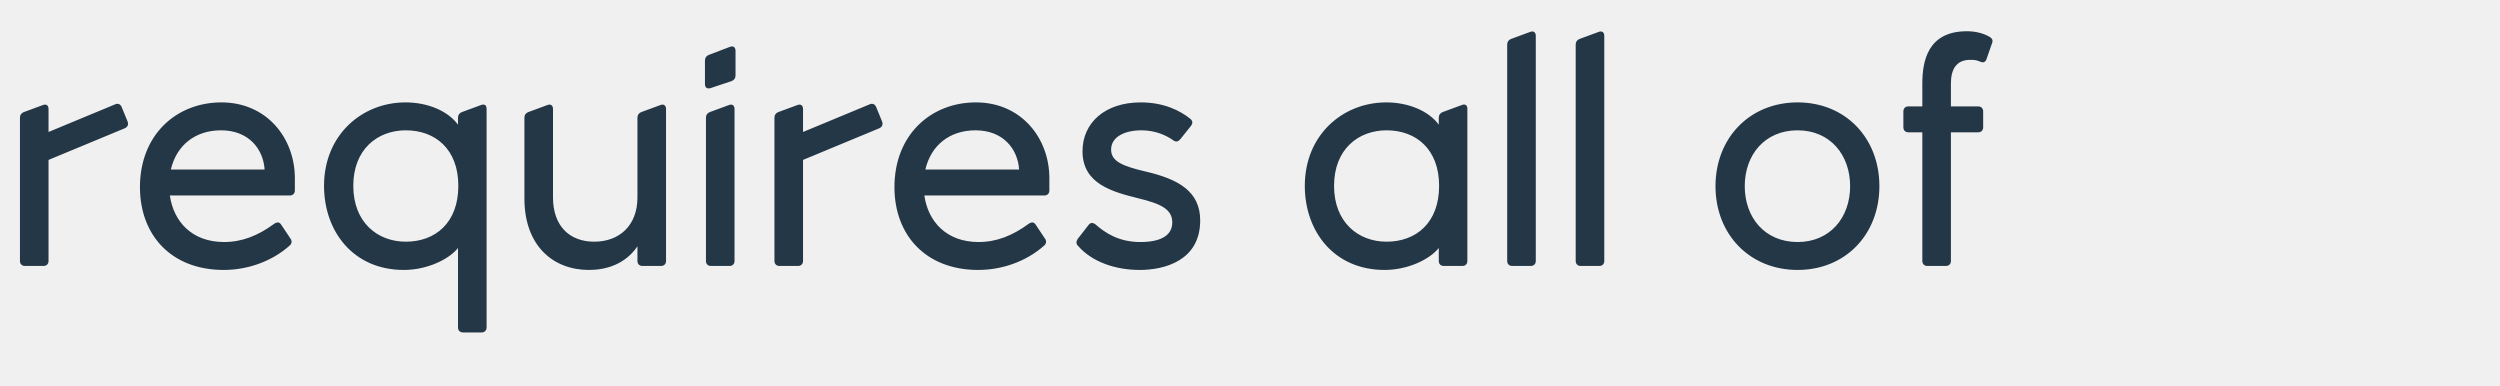
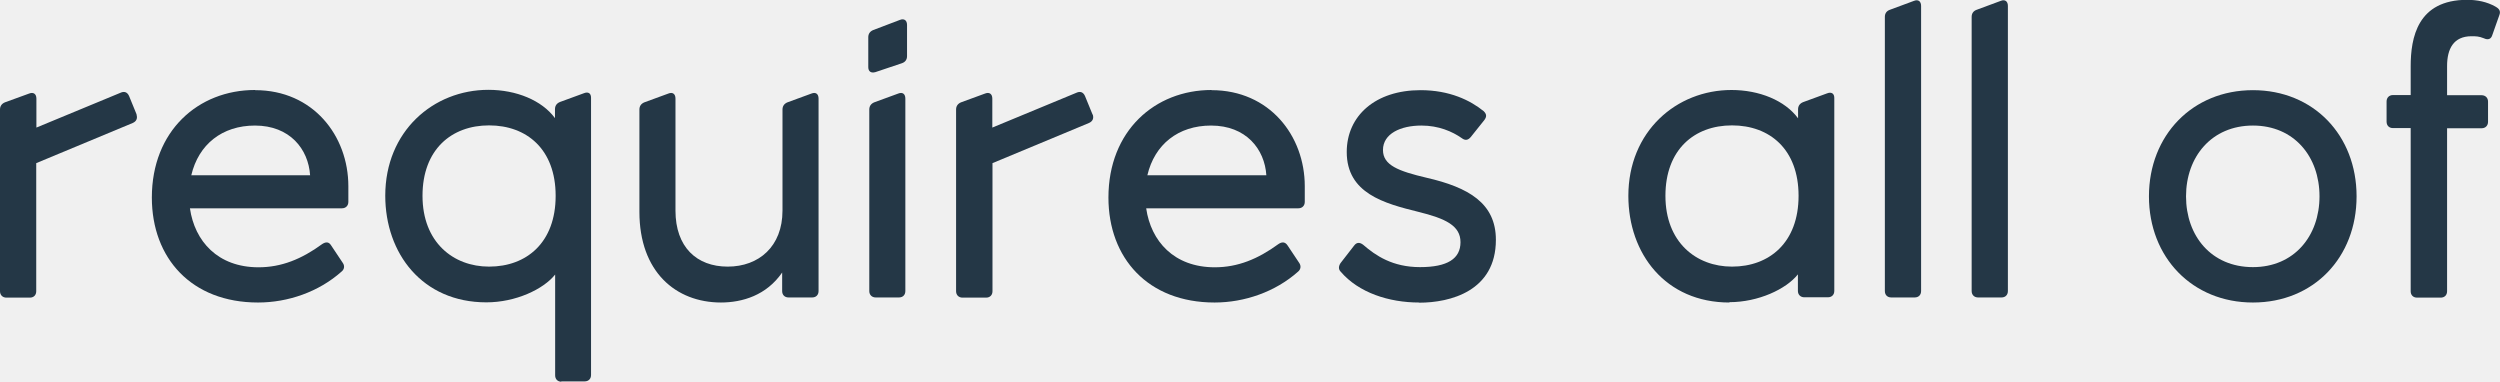
- <svg xmlns="http://www.w3.org/2000/svg" width="188" height="29" viewBox="0 0 188 29" fill="none">
-   <g clip-path="url(#clip0_13_125)">
-     <path d="M12.45 -22.35H4V-17.3H10.475C10.7 -17.3 10.85 -17.15 10.85 -16.925V-15.525C10.85 -15.3 10.7 -15.15 10.475 -15.15H4V-9.15H12.45C12.675 -9.15 12.825 -9 12.825 -8.775V-7.375C12.825 -7.15 12.675 -7 12.45 -7H2.125C1.9 -7 1.75 -7.15 1.75 -7.375V-24.125C1.75 -24.35 1.9 -24.5 2.125 -24.5H12.45C12.675 -24.5 12.825 -24.35 12.825 -24.125V-22.725C12.825 -22.5 12.675 -22.35 12.45 -22.35ZM15.742 -7C15.517 -7 15.367 -7.15 15.367 -7.375V-18.15C15.367 -18.35 15.467 -18.5 15.667 -18.575L17.092 -19.1C17.342 -19.2 17.517 -19.075 17.517 -18.8V-17.525C18.442 -18.875 19.867 -19.3 21.167 -19.3C23.867 -19.3 26.017 -17.475 26.017 -13.925V-7.375C26.017 -7.15 25.867 -7 25.642 -7H24.242C24.017 -7 23.867 -7.15 23.867 -7.375V-13.85C23.867 -16 22.617 -17.175 20.767 -17.175C18.892 -17.175 17.517 -15.975 17.517 -13.85V-7.375C17.517 -7.15 17.367 -7 17.142 -7H15.742ZM34.593 -19.3C38.018 -19.3 40.118 -16.6 40.118 -13.6V-12.675C40.118 -12.45 39.968 -12.3 39.743 -12.3H30.718C30.993 -10.35 32.368 -8.8 34.793 -8.8C36.143 -8.8 37.343 -9.275 38.568 -10.175C38.793 -10.325 38.968 -10.3 39.093 -10.1L39.793 -9.05C39.918 -8.875 39.893 -8.675 39.718 -8.525C38.368 -7.325 36.543 -6.7 34.768 -6.7C30.818 -6.7 28.468 -9.325 28.468 -12.925C28.468 -16.875 31.218 -19.3 34.593 -19.3ZM30.793 -14.25H37.843C37.743 -15.8 36.643 -17.2 34.568 -17.2C32.618 -17.2 31.218 -16.075 30.793 -14.25ZM50.811 -17.85C50.886 -17.625 50.811 -17.45 50.586 -17.35L44.861 -14.975V-7.375C44.861 -7.15 44.711 -7 44.486 -7H43.086C42.861 -7 42.711 -7.15 42.711 -7.375V-18.15C42.711 -18.35 42.811 -18.5 43.011 -18.575L44.436 -19.1C44.686 -19.2 44.861 -19.075 44.861 -18.8V-17.075L49.861 -19.15C50.086 -19.25 50.261 -19.175 50.361 -18.95L50.811 -17.85ZM57.66 -1.7C55.885 -1.7 54.11 -2.125 52.385 -3.425C52.21 -3.575 52.185 -3.75 52.285 -3.95L53.01 -5.2C53.135 -5.425 53.31 -5.45 53.535 -5.3C54.71 -4.4 56.16 -3.8 57.685 -3.8C60.36 -3.8 61.81 -5.5 61.81 -8.2V-8.35C61.16 -7.55 59.635 -6.7 57.66 -6.7C53.985 -6.7 51.735 -9.6 51.735 -13C51.735 -16.85 54.585 -19.3 57.86 -19.3C59.51 -19.3 61.035 -18.675 61.81 -17.625V-18.15C61.81 -18.35 61.91 -18.5 62.11 -18.575L63.535 -19.1C63.785 -19.2 63.96 -19.1 63.96 -18.825V-8.65C63.96 -3.8 61.51 -1.7 57.66 -1.7ZM57.91 -8.825C60.085 -8.825 61.835 -10.25 61.835 -13.025C61.835 -15.775 60.085 -17.2 57.91 -17.2C55.735 -17.2 53.935 -15.775 53.935 -13.025C53.935 -10.275 55.735 -8.825 57.91 -8.825ZM77.154 -19C77.429 -19 77.554 -18.825 77.454 -18.575L70.479 -2.275C70.404 -2.075 70.254 -2 70.054 -2H68.479C68.204 -2 68.079 -2.175 68.179 -2.425L70.579 -8.05L66.079 -18.575C65.979 -18.825 66.104 -19 66.379 -19H67.979C68.179 -19 68.354 -18.9 68.429 -18.7L71.754 -10.8L75.104 -18.7C75.179 -18.9 75.329 -19 75.529 -19H77.154ZM89.538 -6.7C87.763 -6.7 85.963 -7.275 84.888 -8.525C84.738 -8.675 84.763 -8.875 84.888 -9.05L85.688 -10.075C85.838 -10.275 86.013 -10.275 86.213 -10.125C86.963 -9.475 87.963 -8.8 89.588 -8.8C91.138 -8.8 91.988 -9.3 91.988 -10.275C91.988 -11.275 91.113 -11.675 89.488 -12.075C87.463 -12.575 85.238 -13.175 85.238 -15.625C85.238 -17.775 86.938 -19.3 89.613 -19.3C91.338 -19.3 92.563 -18.7 93.363 -18.05C93.538 -17.875 93.538 -17.725 93.388 -17.525L92.588 -16.525C92.438 -16.35 92.263 -16.3 92.063 -16.45C91.488 -16.85 90.688 -17.2 89.663 -17.2C88.438 -17.2 87.388 -16.725 87.388 -15.75C87.388 -14.85 88.288 -14.5 89.988 -14.1C92.463 -13.525 94.088 -12.6 94.088 -10.425C94.088 -7.375 91.363 -6.7 89.538 -6.7ZM102.318 -19.3C105.743 -19.3 107.843 -16.6 107.843 -13.6V-12.675C107.843 -12.45 107.693 -12.3 107.468 -12.3H98.443C98.718 -10.35 100.093 -8.8 102.518 -8.8C103.868 -8.8 105.068 -9.275 106.293 -10.175C106.518 -10.325 106.693 -10.3 106.818 -10.1L107.518 -9.05C107.643 -8.875 107.618 -8.675 107.443 -8.525C106.093 -7.325 104.268 -6.7 102.493 -6.7C98.543 -6.7 96.193 -9.325 96.193 -12.925C96.193 -16.875 98.943 -19.3 102.318 -19.3ZM98.518 -14.25H105.568C105.468 -15.8 104.368 -17.2 102.293 -17.2C100.343 -17.2 98.943 -16.075 98.518 -14.25ZM116.236 -6.7C112.661 -6.7 110.036 -9.375 110.036 -13C110.036 -16.625 112.661 -19.3 116.236 -19.3C117.836 -19.3 119.136 -18.875 120.086 -18.175C120.286 -18.025 120.286 -17.85 120.186 -17.65L119.536 -16.525C119.411 -16.3 119.236 -16.25 119.036 -16.375C118.486 -16.725 117.736 -17.2 116.386 -17.2C113.761 -17.2 112.236 -15.35 112.236 -13C112.236 -10.65 113.761 -8.8 116.386 -8.8C117.711 -8.8 118.486 -9.225 119.086 -9.6C119.286 -9.7 119.461 -9.65 119.586 -9.45L120.186 -8.35C120.286 -8.15 120.311 -8 120.236 -7.925C119.486 -7.325 117.986 -6.7 116.236 -6.7ZM127.587 -6.7C124.887 -6.7 122.737 -8.525 122.737 -12.075V-18.15C122.737 -18.35 122.837 -18.5 123.037 -18.575L124.462 -19.1C124.712 -19.2 124.887 -19.075 124.887 -18.8V-12.15C124.887 -10 126.137 -8.825 127.987 -8.825C129.862 -8.825 131.237 -10.025 131.237 -12.15V-18.15C131.237 -18.35 131.337 -18.5 131.537 -18.575L132.962 -19.1C133.212 -19.2 133.387 -19.075 133.387 -18.8V-7.375C133.387 -7.15 133.237 -7 133.012 -7H131.612C131.387 -7 131.237 -7.15 131.237 -7.375V-8.475C130.312 -7.125 128.887 -6.7 127.587 -6.7ZM144.488 -17.85C144.563 -17.625 144.488 -17.45 144.263 -17.35L138.538 -14.975V-7.375C138.538 -7.15 138.388 -7 138.163 -7H136.763C136.538 -7 136.388 -7.15 136.388 -7.375V-18.15C136.388 -18.35 136.488 -18.5 136.688 -18.575L138.113 -19.1C138.363 -19.2 138.538 -19.075 138.538 -18.8V-17.075L143.538 -19.15C143.763 -19.25 143.938 -19.175 144.038 -18.95L144.488 -17.85ZM146.967 -20.375C146.717 -20.3 146.542 -20.4 146.542 -20.675V-22.45C146.542 -22.65 146.642 -22.8 146.842 -22.875L148.417 -23.475C148.667 -23.575 148.842 -23.45 148.842 -23.175V-21.325C148.842 -21.125 148.742 -20.975 148.542 -20.9L146.967 -20.375ZM146.992 -7C146.767 -7 146.617 -7.15 146.617 -7.375V-18.15C146.617 -18.35 146.717 -18.5 146.917 -18.575L148.342 -19.1C148.592 -19.2 148.767 -19.075 148.767 -18.8V-7.375C148.767 -7.15 148.617 -7 148.392 -7H146.992ZM157.944 -7.575C158.019 -7.375 157.944 -7.175 157.694 -7.05C157.144 -6.8 156.669 -6.7 156.144 -6.7C153.369 -6.7 152.719 -8.5 152.719 -10.65V-17.05H151.144C150.919 -17.05 150.769 -17.2 150.769 -17.425V-18.625C150.769 -18.85 150.919 -19 151.144 -19H152.719V-20.9C152.719 -21.1 152.819 -21.25 153.019 -21.325L154.444 -21.85C154.694 -21.95 154.869 -21.825 154.869 -21.55V-19H157.019C157.244 -19 157.394 -18.85 157.394 -18.625V-17.425C157.394 -17.2 157.244 -17.05 157.019 -17.05H154.869V-10.625C154.869 -9.6 155.244 -8.85 156.319 -8.85C156.544 -8.85 156.769 -8.9 157.044 -9C157.294 -9.075 157.469 -9.025 157.544 -8.775L157.944 -7.575ZM170.465 -19C170.74 -19 170.865 -18.825 170.765 -18.575L163.79 -2.275C163.715 -2.075 163.565 -2 163.365 -2H161.79C161.515 -2 161.39 -2.175 161.49 -2.425L163.89 -8.05L159.39 -18.575C159.29 -18.825 159.415 -19 159.69 -19H161.29C161.49 -19 161.665 -18.9 161.74 -18.7L165.065 -10.8L168.415 -18.7C168.49 -18.9 168.64 -19 168.84 -19H170.465ZM9.6 9.15C9.675 9.375 9.6 9.55 9.375 9.65L3.65 12.025V19.625C3.65 19.85 3.5 20 3.275 20H1.875C1.65 20 1.5 19.85 1.5 19.625V8.85C1.5 8.65 1.6 8.5 1.8 8.425L3.225 7.9C3.475 7.8 3.65 7.925 3.65 8.2V9.925L8.65 7.85C8.875 7.75 9.05 7.825 9.15 8.05L9.6 9.15ZM16.649 7.7C20.074 7.7 22.174 10.4 22.174 13.4V14.325C22.174 14.55 22.024 14.7 21.799 14.7H12.774C13.049 16.65 14.424 18.2 16.849 18.2C18.199 18.2 19.399 17.725 20.624 16.825C20.849 16.675 21.024 16.7 21.149 16.9L21.849 17.95C21.974 18.125 21.949 18.325 21.774 18.475C20.424 19.675 18.599 20.3 16.824 20.3C12.874 20.3 10.524 17.675 10.524 14.075C10.524 10.125 13.274 7.7 16.649 7.7ZM12.849 12.75H19.899C19.799 11.2 18.699 9.8 16.624 9.8C14.674 9.8 13.274 10.925 12.849 12.75ZM34.817 25C34.592 25 34.442 24.85 34.442 24.625V18.65C33.742 19.525 32.092 20.3 30.367 20.3C26.567 20.3 24.367 17.4 24.367 13.975C24.367 10.15 27.217 7.7 30.492 7.7C32.142 7.7 33.667 8.325 34.442 9.375V8.85C34.442 8.65 34.542 8.5 34.742 8.425L36.167 7.9C36.417 7.8 36.592 7.9 36.592 8.175V24.625C36.592 24.85 36.442 25 36.217 25H34.817ZM30.517 18.175C32.742 18.175 34.467 16.75 34.467 13.975C34.467 11.225 32.742 9.8 30.517 9.8C28.392 9.8 26.567 11.225 26.567 13.975C26.567 16.725 28.392 18.175 30.517 18.175ZM44.286 20.3C41.586 20.3 39.436 18.475 39.436 14.925V8.85C39.436 8.65 39.536 8.5 39.736 8.425L41.161 7.9C41.411 7.8 41.586 7.925 41.586 8.2V14.85C41.586 17 42.836 18.175 44.686 18.175C46.561 18.175 47.936 16.975 47.936 14.85V8.85C47.936 8.65 48.036 8.5 48.236 8.425L49.661 7.9C49.911 7.8 50.086 7.925 50.086 8.2V19.625C50.086 19.85 49.936 20 49.711 20H48.311C48.086 20 47.936 19.85 47.936 19.625V18.525C47.011 19.875 45.586 20.3 44.286 20.3ZM53.437 6.625C53.187 6.7 53.012 6.6 53.012 6.325V4.55C53.012 4.35 53.112 4.2 53.312 4.125L54.887 3.525C55.137 3.425 55.312 3.55 55.312 3.825V5.675C55.312 5.875 55.212 6.025 55.012 6.1L53.437 6.625ZM53.462 20C53.237 20 53.087 19.85 53.087 19.625V8.85C53.087 8.65 53.187 8.5 53.387 8.425L54.812 7.9C55.062 7.8 55.237 7.925 55.237 8.2V19.625C55.237 19.85 55.087 20 54.862 20H53.462ZM66.338 9.15C66.413 9.375 66.338 9.55 66.113 9.65L60.388 12.025V19.625C60.388 19.85 60.238 20 60.013 20H58.613C58.388 20 58.238 19.85 58.238 19.625V8.85C58.238 8.65 58.338 8.5 58.538 8.425L59.963 7.9C60.213 7.8 60.388 7.925 60.388 8.2V9.925L65.388 7.85C65.613 7.75 65.788 7.825 65.888 8.05L66.338 9.15ZM73.387 7.7C76.812 7.7 78.912 10.4 78.912 13.4V14.325C78.912 14.55 78.762 14.7 78.537 14.7H69.512C69.787 16.65 71.162 18.2 73.587 18.2C74.937 18.2 76.137 17.725 77.362 16.825C77.587 16.675 77.762 16.7 77.887 16.9L78.587 17.95C78.712 18.125 78.687 18.325 78.512 18.475C77.162 19.675 75.337 20.3 73.562 20.3C69.612 20.3 67.262 17.675 67.262 14.075C67.262 10.125 70.012 7.7 73.387 7.7ZM69.587 12.75H76.637C76.537 11.2 75.437 9.8 73.362 9.8C71.412 9.8 70.012 10.925 69.587 12.75ZM85.705 20.3C83.93 20.3 82.13 19.725 81.055 18.475C80.905 18.325 80.93 18.125 81.055 17.95L81.855 16.925C82.005 16.725 82.18 16.725 82.38 16.875C83.13 17.525 84.13 18.2 85.755 18.2C87.305 18.2 88.155 17.7 88.155 16.725C88.155 15.725 87.28 15.325 85.655 14.925C83.63 14.425 81.405 13.825 81.405 11.375C81.405 9.225 83.105 7.7 85.78 7.7C87.505 7.7 88.73 8.3 89.53 8.95C89.705 9.125 89.705 9.275 89.555 9.475L88.755 10.475C88.605 10.65 88.43 10.7 88.23 10.55C87.655 10.15 86.855 9.8 85.83 9.8C84.605 9.8 83.555 10.275 83.555 11.25C83.555 12.15 84.455 12.5 86.155 12.9C88.63 13.475 90.255 14.4 90.255 16.575C90.255 19.625 87.53 20.3 85.705 20.3ZM104.121 20.3C100.321 20.3 98.121 17.4 98.121 13.975C98.121 10.15 100.971 7.7 104.246 7.7C105.896 7.7 107.421 8.325 108.196 9.375V8.85C108.196 8.65 108.296 8.5 108.496 8.425L109.921 7.9C110.171 7.8 110.346 7.9 110.346 8.175V19.625C110.346 19.85 110.196 20 109.971 20H108.571C108.346 20 108.196 19.85 108.196 19.625V18.65C107.496 19.525 105.846 20.3 104.121 20.3ZM104.271 18.175C106.496 18.175 108.221 16.75 108.221 13.975C108.221 11.225 106.496 9.8 104.271 9.8C102.146 9.8 100.321 11.225 100.321 13.975C100.321 16.725 102.146 18.175 104.271 18.175ZM113.716 20C113.491 20 113.341 19.85 113.341 19.625V3.35C113.341 3.15 113.441 3 113.641 2.925L115.066 2.4C115.316 2.3 115.491 2.425 115.491 2.7V19.625C115.491 19.85 115.341 20 115.116 20H113.716ZM118.867 20C118.642 20 118.492 19.85 118.492 19.625V3.35C118.492 3.15 118.592 3 118.792 2.925L120.217 2.4C120.467 2.3 120.642 2.425 120.642 2.7V19.625C120.642 19.85 120.492 20 120.267 20H118.867ZM135.18 20.3C131.58 20.3 129.005 17.625 129.005 14C129.005 10.375 131.58 7.7 135.18 7.7C138.78 7.7 141.33 10.375 141.33 14C141.33 17.625 138.78 20.3 135.18 20.3ZM135.18 18.2C137.63 18.2 139.13 16.35 139.13 14C139.13 11.65 137.63 9.8 135.18 9.8C132.705 9.8 131.205 11.65 131.205 14C131.205 16.35 132.705 18.2 135.18 18.2ZM149.584 2.75C149.809 2.875 149.884 3.025 149.809 3.225L149.384 4.45C149.309 4.675 149.134 4.75 148.884 4.625C148.584 4.5 148.409 4.5 148.159 4.5C147.084 4.5 146.709 5.25 146.709 6.275V8H148.759C148.984 8 149.134 8.15 149.134 8.375V9.575C149.134 9.8 148.984 9.95 148.759 9.95H146.709V19.625C146.709 19.85 146.559 20 146.334 20H144.934C144.709 20 144.559 19.85 144.559 19.625V9.95H143.509C143.284 9.95 143.134 9.8 143.134 9.575V8.375C143.134 8.15 143.284 8 143.509 8H144.559V6.3C144.559 4.6 144.959 2.35 147.909 2.35C148.509 2.35 149.084 2.475 149.584 2.75ZM7.275 47.3C3.675 47.3 1.1 44.625 1.1 41C1.1 37.375 3.675 34.7 7.275 34.7C10.875 34.7 13.425 37.375 13.425 41C13.425 44.625 10.875 47.3 7.275 47.3ZM7.275 45.2C9.725 45.2 11.225 43.35 11.225 41C11.225 38.65 9.725 36.8 7.275 36.8C4.8 36.8 3.3 38.65 3.3 41C3.3 43.35 4.8 45.2 7.275 45.2ZM20.726 47.3C18.026 47.3 15.876 45.475 15.876 41.925V35.85C15.876 35.65 15.976 35.5 16.176 35.425L17.601 34.9C17.851 34.8 18.026 34.925 18.026 35.2V41.85C18.026 44 19.276 45.175 21.126 45.175C23.001 45.175 24.376 43.975 24.376 41.85V35.85C24.376 35.65 24.476 35.5 24.676 35.425L26.101 34.9C26.351 34.8 26.526 34.925 26.526 35.2V46.625C26.526 46.85 26.376 47 26.151 47H24.751C24.526 47 24.376 46.85 24.376 46.625V45.525C23.451 46.875 22.026 47.3 20.726 47.3ZM37.627 36.15C37.702 36.375 37.627 36.55 37.402 36.65L31.677 39.025V46.625C31.677 46.85 31.527 47 31.302 47H29.902C29.677 47 29.527 46.85 29.527 46.625V35.85C29.527 35.65 29.627 35.5 29.827 35.425L31.252 34.9C31.502 34.8 31.677 34.925 31.677 35.2V36.925L36.677 34.85C36.902 34.75 37.077 34.825 37.177 35.05L37.627 36.15ZM51.244 34.7C54.669 34.7 56.769 37.4 56.769 40.4V41.325C56.769 41.55 56.619 41.7 56.394 41.7H47.369C47.644 43.65 49.019 45.2 51.444 45.2C52.794 45.2 53.994 44.725 55.219 43.825C55.444 43.675 55.619 43.7 55.744 43.9L56.444 44.95C56.569 45.125 56.544 45.325 56.369 45.475C55.019 46.675 53.194 47.3 51.419 47.3C47.469 47.3 45.119 44.675 45.119 41.075C45.119 37.125 47.869 34.7 51.244 34.7ZM47.444 39.75H54.494C54.394 38.2 53.294 36.8 51.219 36.8C49.269 36.8 47.869 37.925 47.444 39.75ZM59.736 47C59.511 47 59.361 46.85 59.361 46.625V35.85C59.361 35.65 59.461 35.5 59.661 35.425L61.086 34.9C61.336 34.8 61.511 34.925 61.511 35.2V36.475C62.436 35.125 63.861 34.7 65.161 34.7C67.861 34.7 70.011 36.525 70.011 40.075V46.625C70.011 46.85 69.861 47 69.636 47H68.236C68.011 47 67.861 46.85 67.861 46.625V40.15C67.861 38 66.611 36.825 64.761 36.825C62.886 36.825 61.511 38.025 61.511 40.15V46.625C61.511 46.85 61.361 47 61.136 47H59.736ZM78.587 34.7C82.012 34.7 84.112 37.4 84.112 40.4V41.325C84.112 41.55 83.962 41.7 83.737 41.7H74.712C74.987 43.65 76.362 45.2 78.787 45.2C80.137 45.2 81.337 44.725 82.562 43.825C82.787 43.675 82.962 43.7 83.087 43.9L83.787 44.95C83.912 45.125 83.887 45.325 83.712 45.475C82.362 46.675 80.537 47.3 78.762 47.3C74.812 47.3 72.462 44.675 72.462 41.075C72.462 37.125 75.212 34.7 78.587 34.7ZM74.787 39.75H81.837C81.737 38.2 80.637 36.8 78.562 36.8C76.612 36.8 75.212 37.925 74.787 39.75ZM94.805 36.15C94.88 36.375 94.805 36.55 94.58 36.65L88.855 39.025V46.625C88.855 46.85 88.705 47 88.48 47H87.08C86.855 47 86.705 46.85 86.705 46.625V35.85C86.705 35.65 86.805 35.5 87.005 35.425L88.43 34.9C88.68 34.8 88.855 34.925 88.855 35.2V36.925L93.855 34.85C94.08 34.75 94.255 34.825 94.355 35.05L94.805 36.15ZM101.654 52.3C99.879 52.3 98.104 51.875 96.379 50.575C96.204 50.425 96.179 50.25 96.279 50.05L97.004 48.8C97.129 48.575 97.304 48.55 97.529 48.7C98.704 49.6 100.154 50.2 101.679 50.2C104.354 50.2 105.804 48.5 105.804 45.8V45.65C105.154 46.45 103.629 47.3 101.654 47.3C97.979 47.3 95.729 44.4 95.729 41C95.729 37.15 98.579 34.7 101.854 34.7C103.504 34.7 105.029 35.325 105.804 36.375V35.85C105.804 35.65 105.904 35.5 106.104 35.425L107.529 34.9C107.779 34.8 107.954 34.9 107.954 35.175V45.35C107.954 50.2 105.504 52.3 101.654 52.3ZM101.904 45.175C104.079 45.175 105.829 43.75 105.829 40.975C105.829 38.225 104.079 36.8 101.904 36.8C99.729 36.8 97.929 38.225 97.929 40.975C97.929 43.725 99.729 45.175 101.904 45.175ZM121.148 35C121.423 35 121.548 35.175 121.448 35.425L114.473 51.725C114.398 51.925 114.248 52 114.048 52H112.473C112.198 52 112.073 51.825 112.173 51.575L114.573 45.95L110.073 35.425C109.973 35.175 110.098 35 110.373 35H111.973C112.173 35 112.348 35.1 112.423 35.3L115.748 43.2L119.098 35.3C119.173 35.1 119.323 35 119.523 35H121.148ZM122.694 47C122.469 47 122.319 46.85 122.319 46.625V45.075C122.319 44.85 122.469 44.7 122.694 44.7H124.244C124.469 44.7 124.619 44.85 124.619 45.075V46.625C124.619 46.85 124.469 47 124.244 47H122.694Z" fill="#243746" />
+ <svg xmlns="http://www.w3.org/2000/svg" id="Layer_2" data-name="Layer 2" viewBox="0 0 148.34 22.65">
+   <defs>
+     <style>
+       .cls-1 {
+         fill: #243746;
+       }
+     </style>
+   </defs>
+   <g id="Layer_1-2" data-name="Layer 1">
+     <path class="cls-1" d="M8.1,6.8c.07.22,0,.4-.23.5l-5.72,2.38v7.6c0,.23-.15.38-.38.38H.38c-.22,0-.38-.15-.38-.38V6.5c0-.2.1-.35.3-.43l1.43-.52c.25-.1.43.02.43.3v1.72l5-2.07c.22-.1.4-.03.5.2l.45,1.1Z" />
+     <path class="cls-1" d="M15.15,5.35c3.42,0,5.52,2.7,5.52,5.7v.93c0,.22-.15.38-.38.38h-9.02c.28,1.95,1.65,3.5,4.07,3.5,1.35,0,2.55-.48,3.78-1.38.23-.15.4-.12.52.07l.7,1.05c.12.17.1.38-.08.52-1.35,1.2-3.17,1.83-4.95,1.83-3.95,0-6.3-2.63-6.3-6.23,0-3.95,2.75-6.38,6.12-6.38ZM11.35,10.4h7.05c-.1-1.55-1.2-2.95-3.27-2.95-1.95,0-3.35,1.12-3.78,2.95Z" />
+     <path class="cls-1" d="M33.32,22.65c-.23,0-.38-.15-.38-.38v-5.98c-.7.88-2.35,1.65-4.08,1.65-3.8,0-6-2.9-6-6.33,0-3.82,2.85-6.28,6.12-6.28,1.65,0,3.17.62,3.95,1.68v-.53c0-.2.1-.35.3-.43l1.42-.52c.25-.1.42,0,.42.27v16.45c0,.23-.15.38-.38.38h-1.4ZM29.02,15.82c2.23,0,3.95-1.43,3.95-4.2s-1.72-4.18-3.95-4.18-3.95,1.43-3.95,4.18,1.82,4.2,3.95,4.2Z" />
+     <path class="cls-1" d="M42.79,17.95c-2.7,0-4.85-1.83-4.85-5.38v-6.07c0-.2.1-.35.3-.43l1.42-.52c.25-.1.42.02.42.3v6.65c0,2.15,1.25,3.32,3.1,3.32s3.25-1.2,3.25-3.32v-6c0-.2.1-.35.3-.43l1.42-.52c.25-.1.42.02.42.3v11.42c0,.23-.15.38-.38.38h-1.4c-.23,0-.38-.15-.38-.38v-1.1c-.93,1.35-2.35,1.78-3.65,1.78Z" />
+     <path class="cls-1" d="M51.94,4.28c-.25.07-.42-.03-.42-.3v-1.77c0-.2.1-.35.3-.43l1.58-.6c.25-.1.42.03.42.3v1.85c0,.2-.1.35-.3.42l-1.58.53ZM51.96,17.65c-.22,0-.38-.15-.38-.38V6.5c0-.2.1-.35.3-.43l1.42-.52c.25-.1.42.02.42.3v11.42c0,.23-.15.38-.38.38h-1.4Z" />
+     <path class="cls-1" d="M64.84,6.8c.07.22,0,.4-.23.5l-5.72,2.38v7.6c0,.23-.15.38-.38.38h-1.4c-.22,0-.38-.15-.38-.38V6.5c0-.2.1-.35.3-.43l1.42-.52c.25-.1.43.02.43.3v1.72l5-2.07c.22-.1.4-.03.5.2l.45,1.1Z" />
+     <path class="cls-1" d="M71.89,5.35c3.43,0,5.53,2.7,5.53,5.7v.93c0,.22-.15.38-.38.38h-9.03c.28,1.95,1.65,3.5,4.07,3.5,1.35,0,2.55-.48,3.78-1.38.22-.15.4-.12.53.07l.7,1.05c.12.17.1.38-.07.52-1.35,1.2-3.18,1.83-4.95,1.83-3.95,0-6.3-2.63-6.3-6.23,0-3.95,2.75-6.38,6.12-6.38ZM68.09,10.4h7.05c-.1-1.55-1.2-2.95-3.28-2.95-1.95,0-3.35,1.12-3.78,2.95Z" />
+     <path class="cls-1" d="M84.2,17.95c-1.78,0-3.58-.58-4.65-1.83-.15-.15-.12-.35,0-.52l.8-1.03c.15-.2.33-.2.53-.05.75.65,1.75,1.33,3.38,1.33s2.4-.5,2.4-1.48-.88-1.4-2.5-1.8c-2.03-.5-4.25-1.1-4.25-3.55,0-2.15,1.7-3.67,4.38-3.67,1.72,0,2.95.6,3.75,1.25.18.18.18.33.03.53l-.8,1c-.15.18-.32.23-.53.07-.57-.4-1.38-.75-2.4-.75-1.23,0-2.28.48-2.28,1.45,0,.9.9,1.25,2.6,1.65,2.47.57,4.1,1.5,4.1,3.68,0,3.05-2.72,3.73-4.55,3.73Z" />
+     <path class="cls-1" d="M102.62,17.95c-3.8,0-6-2.9-6-6.33,0-3.82,2.85-6.28,6.12-6.28,1.65,0,3.17.62,3.95,1.68v-.53c0-.2.1-.35.3-.43l1.42-.52c.25-.1.43,0,.43.27v11.45c0,.23-.15.38-.38.38h-1.4c-.22,0-.38-.15-.38-.38v-.98c-.7.88-2.35,1.65-4.07,1.65ZM102.77,15.82c2.22,0,3.95-1.43,3.95-4.2s-1.72-4.18-3.95-4.18-3.95,1.43-3.95,4.18,1.82,4.2,3.95,4.2Z" />
+     <path class="cls-1" d="M112.22,17.65c-.23,0-.38-.15-.38-.38V1c0-.2.1-.35.3-.42l1.43-.53c.25-.1.42.03.42.3v16.92c0,.23-.15.38-.38.38h-1.4Z" />
+     <path class="cls-1" d="M117.37,17.65c-.22,0-.38-.15-.38-.38V1c0-.2.1-.35.3-.42l1.43-.53c.25-.1.42.03.42.3v16.92c0,.23-.15.38-.38.38h-1.4Z" />
+     <path class="cls-1" d="M133.68,17.95c-3.6,0-6.17-2.68-6.17-6.3s2.58-6.3,6.17-6.3,6.15,2.67,6.15,6.3-2.55,6.3-6.15,6.3ZM133.68,15.85c2.45,0,3.95-1.85,3.95-4.2s-1.5-4.2-3.95-4.2-3.97,1.85-3.97,4.2,1.5,4.2,3.97,4.2Z" />
+     <path class="cls-1" d="M148.08.4c.23.12.3.28.23.47l-.43,1.22c-.07.23-.25.3-.5.18-.3-.12-.48-.12-.73-.12-1.07,0-1.45.75-1.45,1.77v1.73h2.05c.22,0,.38.15.38.38v1.2c0,.22-.15.38-.38.38h-2.05v9.67c0,.23-.15.38-.38.38h-1.4c-.23,0-.38-.15-.38-.38V7.6h-1.05c-.23,0-.38-.15-.38-.38v-1.2c0-.22.15-.38.38-.38h1.05v-1.7c0-1.7.4-3.95,3.35-3.95.6,0,1.18.12,1.68.4Z" />
  </g>
-   <defs>
-     <clipPath id="clip0_13_125">
-       <rect width="188" height="29" fill="white" />
-     </clipPath>
-   </defs>
</svg>
